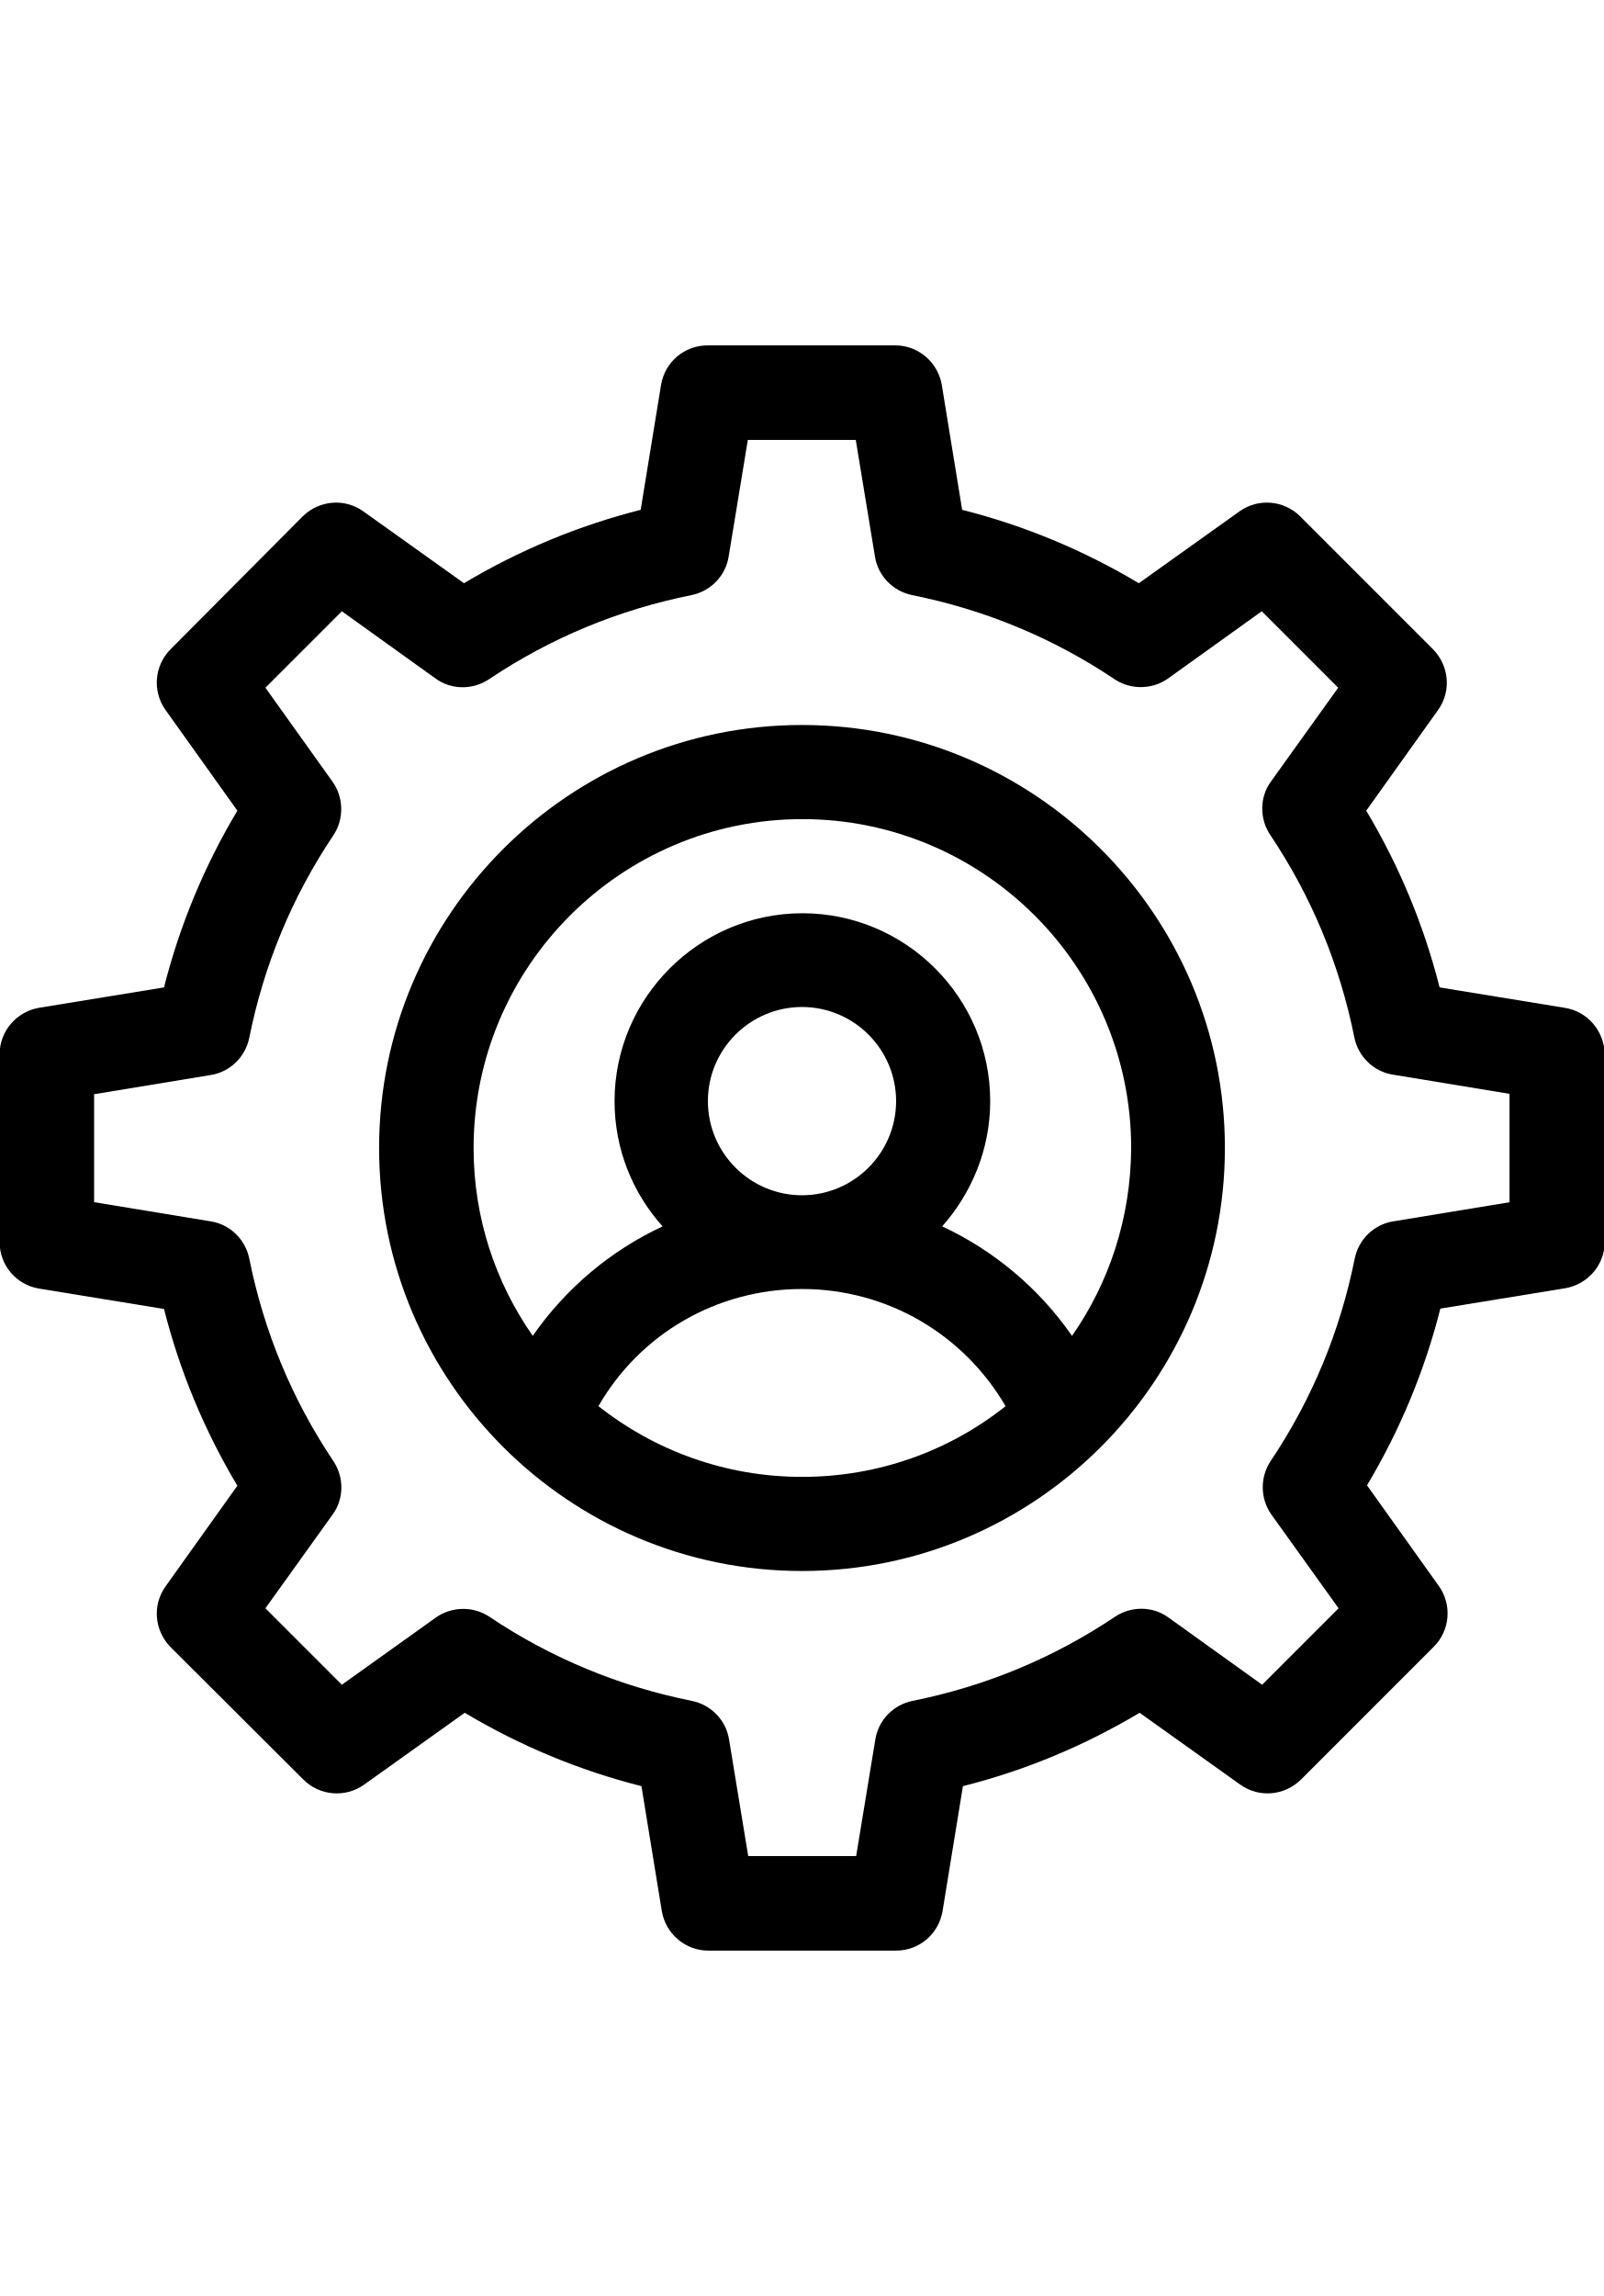
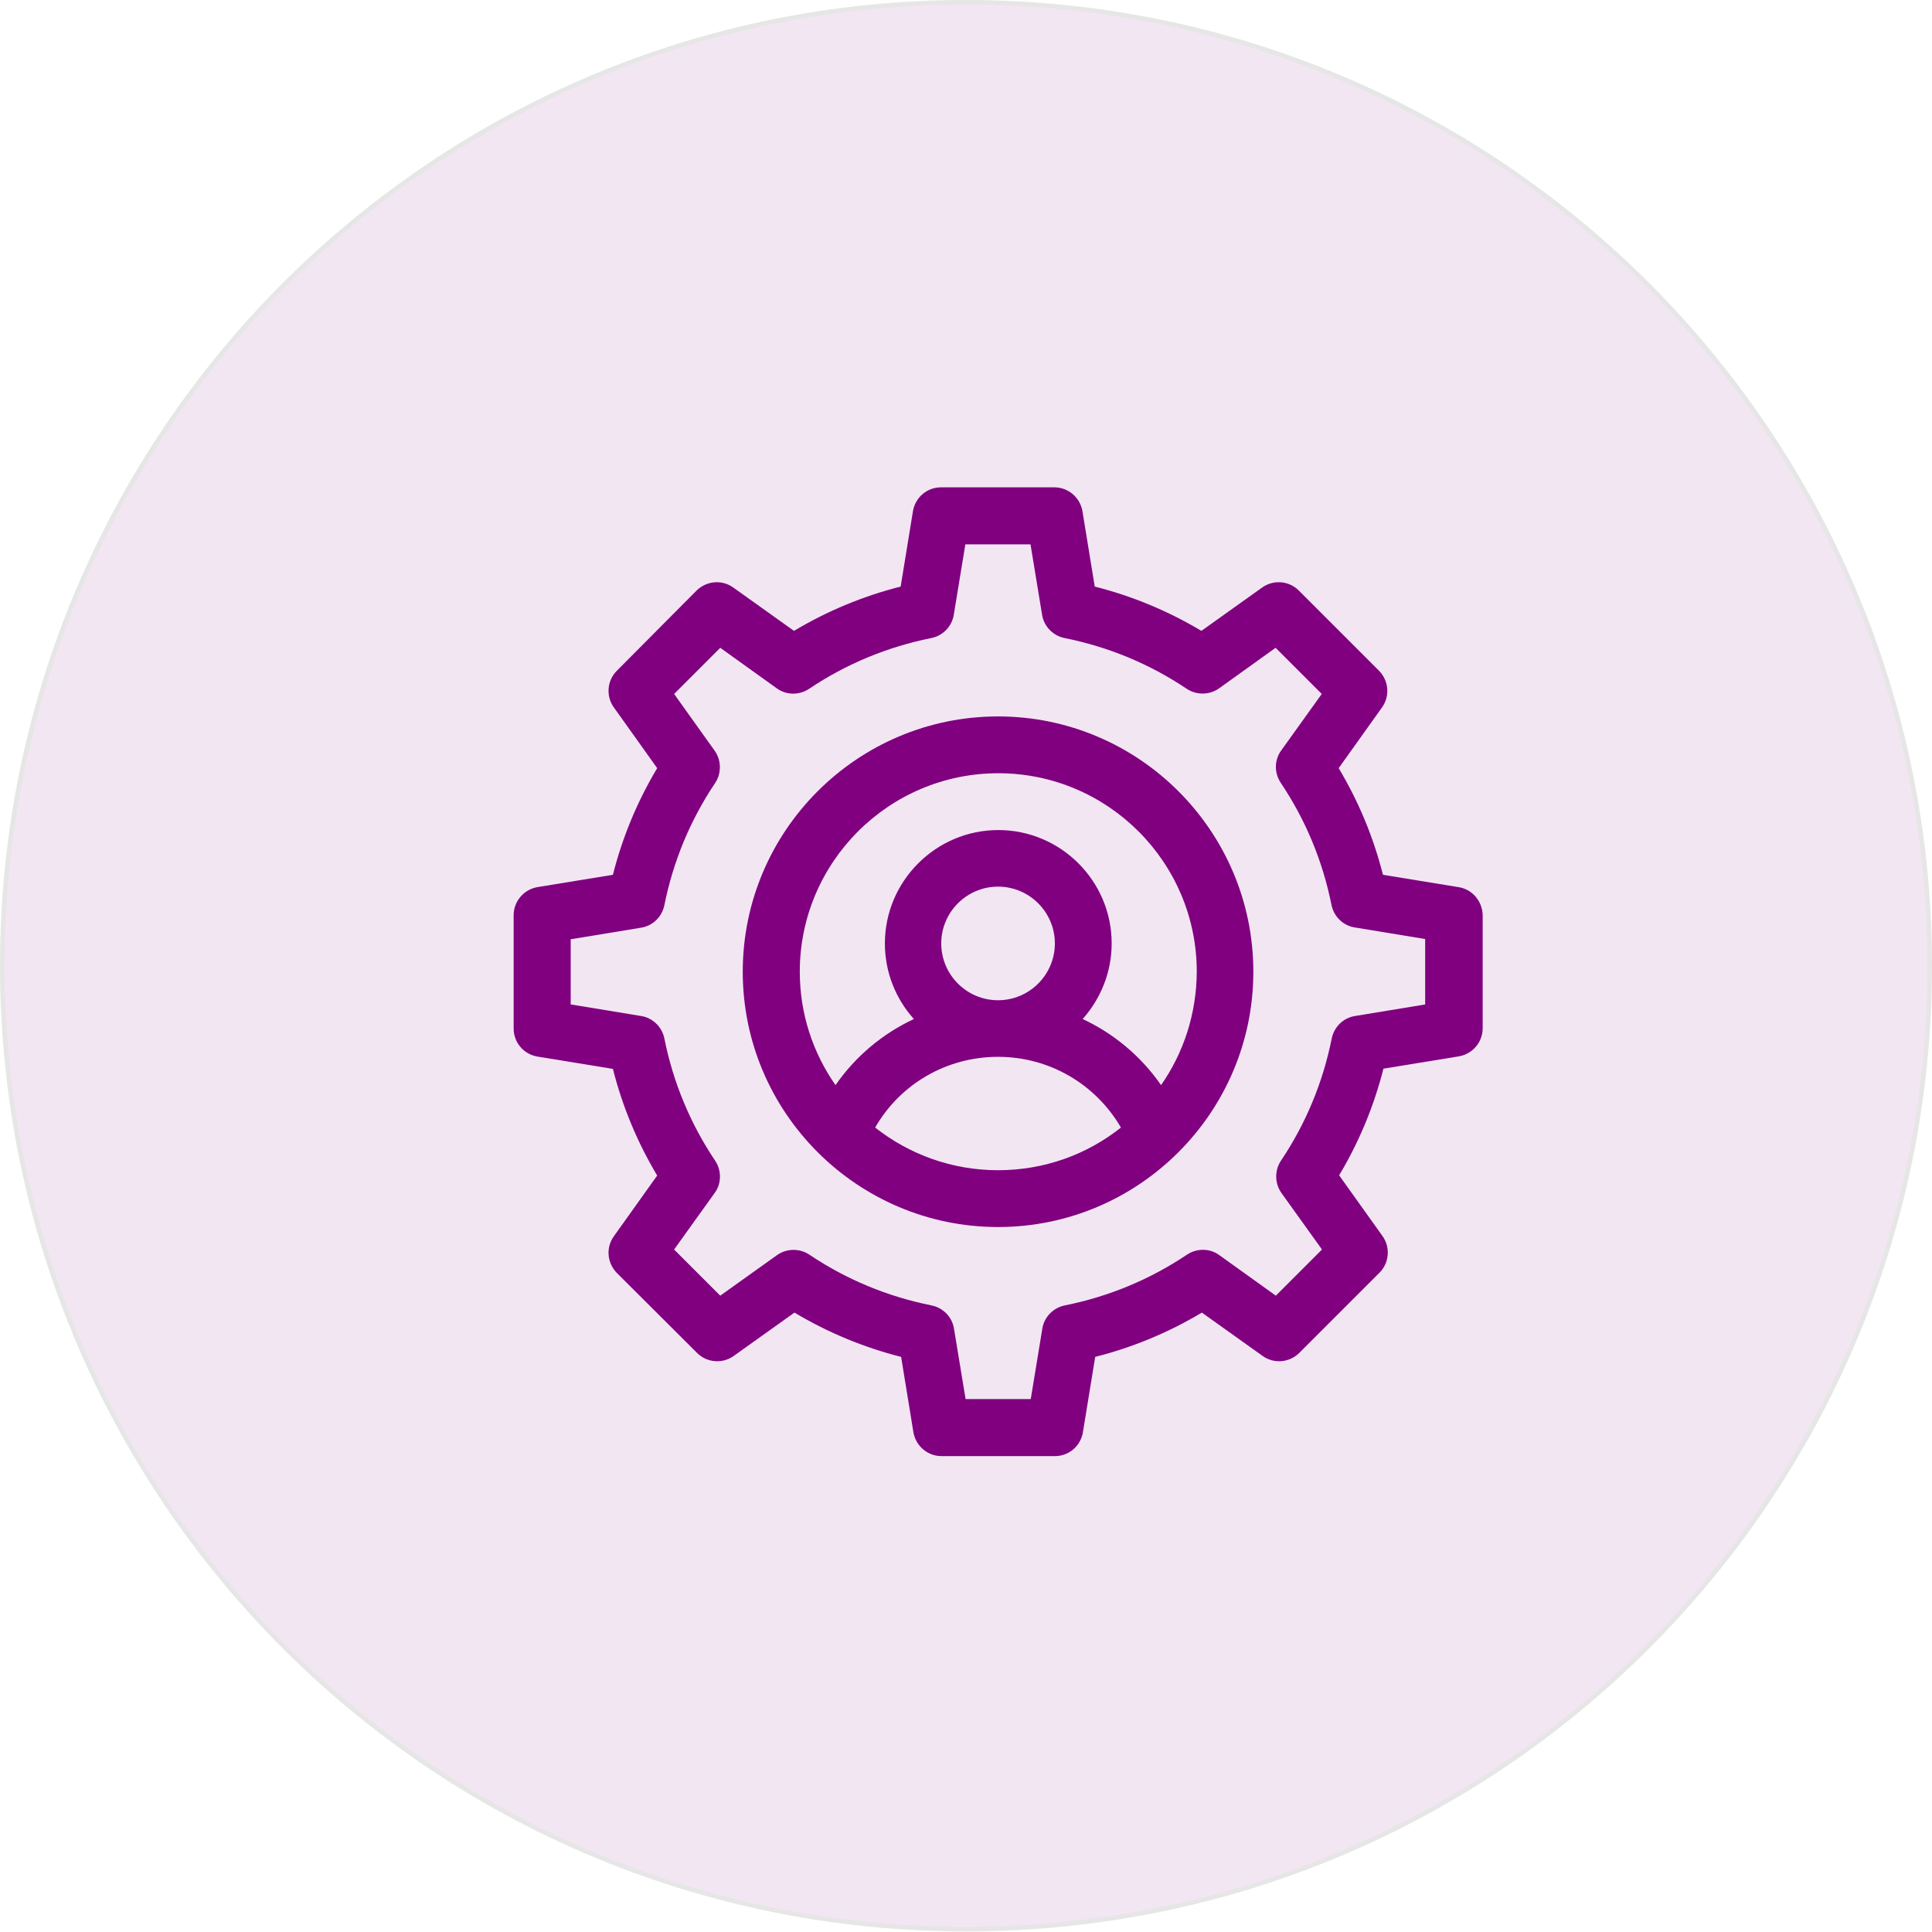
- <svg xmlns="http://www.w3.org/2000/svg" version="1.1" id="Capa_1" x="0px" y="0px" viewBox="0 0 417.6 597.6" enable-background="new 0 0 417.6 597.6" xml:space="preserve">
-   <g>
-     <g>
-       <path d="M208.8,188.7c-60.7,0-110.1,49.4-110.1,110.1c0,60.8,49.5,110.1,110.1,110.1c60.7,0,110.1-49.4,110.1-110.1    C318.9,238.1,269.5,188.7,208.8,188.7z M208.8,384.4c-20,0-38.4-6.9-53-18.4c10.8-18.8,30.8-30.5,53-30.5    c22.2,0,42.1,11.8,53,30.5C247.2,377.6,228.8,384.4,208.8,384.4z M184.3,286.6c0-13.5,11-24.5,24.5-24.5s24.5,11,24.5,24.5    s-11,24.5-24.5,24.5S184.3,300.1,184.3,286.6z M279.1,347.7c-8.6-12.4-20.3-22.2-33.8-28.5c7.7-8.7,12.5-20.1,12.5-32.6    c0-27-22-48.9-48.9-48.9s-48.9,22-48.9,48.9c0,12.5,4.7,23.9,12.5,32.6c-13.5,6.3-25.2,16.1-33.8,28.5    c-9.7-13.9-15.4-30.7-15.4-48.9c0-47.2,38.4-85.6,85.6-85.6s85.6,38.4,85.6,85.6C294.4,317,288.8,333.8,279.1,347.7z" />
-     </g>
+ <svg xmlns="http://www.w3.org/2000/svg" version="1.1" id="Capa_1" x="0px" y="0px" viewBox="0 0 833.193 832.946" enable-background="new 0 0 417.6 597.6" xml:space="preserve" width="833.193" height="832.946">
+   <defs id="defs17">
+ 	
+ 
+ 		
+ 	</defs>
+   <g id="g6" transform="translate(976.2136,-588.7501)">
+     <g id="g4">
+ 		
+ 	</g>
  </g>
-   <g>
-     <g>
-       <path d="M407.3,262.3l-32.5-5.3c-4.1-16.2-10.5-31.6-19.1-46l18.7-26.2c3.5-4.9,2.9-11.5-1.3-15.8l-34.6-34.6    c-4.2-4.2-10.9-4.8-15.8-1.3l-26.2,18.7c-14.4-8.6-29.8-15-46-19.1l-5.3-32.5c-1-5.9-6.1-10.3-12.1-10.3h-48.9    c-6,0-11.1,4.3-12.1,10.3l-5.3,32.5c-16.2,4.1-31.6,10.5-46,19.1l-26.2-18.7c-4.9-3.5-11.5-2.9-15.8,1.3L44.4,169    c-4.2,4.2-4.8,10.9-1.3,15.8L61.8,211c-8.6,14.4-15,29.8-19.1,46l-32.5,5.3c-5.9,1-10.3,6.1-10.3,12.1v48.9    c0,6,4.3,11.1,10.3,12.1l32.5,5.3c4.1,16.2,10.5,31.6,19.1,46l-18.7,26.2c-3.5,4.9-2.9,11.5,1.3,15.8L79,463.2    c4.2,4.2,10.9,4.8,15.8,1.3l26.2-18.7c14.4,8.6,29.8,15,46,19.1l5.3,32.5c1,5.9,6.1,10.3,12.1,10.3h48.9c6,0,11.1-4.3,12.1-10.3    l5.3-32.5c16.2-4.1,31.6-10.5,46-19.1l26.2,18.7c4.9,3.5,11.5,2.9,15.8-1.3l34.6-34.6c4.2-4.2,4.8-10.9,1.3-15.8l-18.7-26.2    c8.6-14.4,15-29.8,19.1-46l32.5-5.3c5.9-1,10.3-6.1,10.3-12.1v-48.9C417.6,268.3,413.3,263.2,407.3,262.3z M393.1,312.9l-30.4,5    c-5,0.8-9,4.7-10,9.7c-3.8,18.9-11.1,36.6-21.9,52.7c-2.8,4.2-2.7,9.8,0.2,13.9l17.5,24.4l-19.9,19.9l-24.4-17.5    c-4.1-3-9.7-3-13.9-0.2c-16.1,10.8-33.8,18.1-52.7,21.9c-5,1-8.9,5-9.7,10l-5,30.4h-28.1l-5-30.4c-0.8-5-4.7-9-9.7-10    c-18.9-3.8-36.6-11.1-52.7-21.9c-4.2-2.8-9.8-2.7-13.9,0.2L89,438.5l-19.9-19.9l17.5-24.4c3-4.1,3-9.7,0.2-13.9    c-10.8-16.1-18.1-33.8-21.9-52.7c-1-5-5-8.9-10-9.7l-30.4-5v-28.1l30.4-5c5-0.8,9-4.7,10-9.7c3.8-18.9,11.1-36.6,21.9-52.7    c2.8-4.2,2.7-9.8-0.2-13.9L69.1,179L89,159.1l24.4,17.5c4.1,3,9.7,3,13.9,0.2c16.1-10.8,33.8-18.1,52.7-21.9c5-1,8.9-5,9.7-10    l5-30.4h28.1l5,30.4c0.8,5,4.7,9,9.7,10c18.9,3.8,36.6,11.1,52.7,21.9c4.2,2.8,9.8,2.7,13.9-0.2l24.4-17.5l19.9,19.9l-17.5,24.4    c-3,4.1-3,9.7-0.2,13.9c10.8,16.1,18.1,33.8,21.9,52.7c1,5,5,8.9,10,9.7l30.4,5V312.9z" />
+   <ellipse style="opacity:0.1;fill:#800080;fill-opacity:0" id="path5803" cx="1649.78" cy="773.575" rx="243.092" ry="2.532" />
+   <g id="g5844" transform="translate(819.217,-56.98745)">
+     <g id="g5874">
+       <g id="g5859">
+         <g transform="translate(-597.6,177.2542)" style="fill:#800080" id="g5760">
+           <path style="fill:#800080" d="m 208.8,188.7 c -60.7,0 -110.1,49.4 -110.1,110.1 0,60.8 49.5,110.1 110.1,110.1 60.7,0 110.1,-49.4 110.1,-110.1 0,-60.7 -49.4,-110.1 -110.1,-110.1 z m 0,195.7 c -20,0 -38.4,-6.9 -53,-18.4 10.8,-18.8 30.8,-30.5 53,-30.5 22.2,0 42.1,11.8 53,30.5 -14.6,11.6 -33,18.4 -53,18.4 z m -24.5,-97.8 c 0,-13.5 11,-24.5 24.5,-24.5 13.5,0 24.5,11 24.5,24.5 0,13.5 -11,24.5 -24.5,24.5 -13.5,0 -24.5,-11 -24.5,-24.5 z m 94.8,61.1 c -8.6,-12.4 -20.3,-22.2 -33.8,-28.5 7.7,-8.7 12.5,-20.1 12.5,-32.6 0,-27 -22,-48.9 -48.9,-48.9 -26.9,0 -48.9,22 -48.9,48.9 0,12.5 4.7,23.9 12.5,32.6 -13.5,6.3 -25.2,16.1 -33.8,28.5 -9.7,-13.9 -15.4,-30.7 -15.4,-48.9 0,-47.2 38.4,-85.6 85.6,-85.6 47.2,0 85.6,38.4 85.6,85.6 -0.1,18.2 -5.7,35 -15.4,48.9 z" id="path2" />
+           <path style="fill:#800080" d="M 407.3,262.3 374.8,257 c -4.1,-16.2 -10.5,-31.6 -19.1,-46 l 18.7,-26.2 c 3.5,-4.9 2.9,-11.5 -1.3,-15.8 l -34.6,-34.6 c -4.2,-4.2 -10.9,-4.8 -15.8,-1.3 l -26.2,18.7 c -14.4,-8.6 -29.8,-15 -46,-19.1 l -5.3,-32.5 c -1,-5.9 -6.1,-10.3 -12.1,-10.3 h -48.9 c -6,0 -11.1,4.3 -12.1,10.3 l -5.3,32.5 c -16.2,4.1 -31.6,10.5 -46,19.1 L 94.6,133.1 c -4.9,-3.5 -11.5,-2.9 -15.8,1.3 L 44.4,169 c -4.2,4.2 -4.8,10.9 -1.3,15.8 L 61.8,211 c -8.6,14.4 -15,29.8 -19.1,46 l -32.5,5.3 c -5.9,1 -10.3,6.1 -10.3,12.1 v 48.9 c 0,6 4.3,11.1 10.3,12.1 l 32.5,5.3 c 4.1,16.2 10.5,31.6 19.1,46 l -18.7,26.2 c -3.5,4.9 -2.9,11.5 1.3,15.8 L 79,463.2 c 4.2,4.2 10.9,4.8 15.8,1.3 L 121,445.8 c 14.4,8.6 29.8,15 46,19.1 l 5.3,32.5 c 1,5.9 6.1,10.3 12.1,10.3 h 48.9 c 6,0 11.1,-4.3 12.1,-10.3 l 5.3,-32.5 c 16.2,-4.1 31.6,-10.5 46,-19.1 l 26.2,18.7 c 4.9,3.5 11.5,2.9 15.8,-1.3 l 34.6,-34.6 c 4.2,-4.2 4.8,-10.9 1.3,-15.8 l -18.7,-26.2 c 8.6,-14.4 15,-29.8 19.1,-46 l 32.5,-5.3 c 5.9,-1 10.3,-6.1 10.3,-12.1 v -48.9 c -0.2,-6 -4.5,-11.1 -10.5,-12 z m -14.2,50.6 -30.4,5 c -5,0.8 -9,4.7 -10,9.7 -3.8,18.9 -11.1,36.6 -21.9,52.7 -2.8,4.2 -2.7,9.8 0.2,13.9 l 17.5,24.4 -19.9,19.9 -24.4,-17.5 c -4.1,-3 -9.7,-3 -13.9,-0.2 -16.1,10.8 -33.8,18.1 -52.7,21.9 -5,1 -8.9,5 -9.7,10 l -5,30.4 h -28.1 l -5,-30.4 c -0.8,-5 -4.7,-9 -9.7,-10 -18.9,-3.8 -36.6,-11.1 -52.7,-21.9 -4.2,-2.8 -9.8,-2.7 -13.9,0.2 L 89,438.5 69.1,418.6 86.6,394.2 c 3,-4.1 3,-9.7 0.2,-13.9 C 76,364.2 68.7,346.5 64.9,327.6 c -1,-5 -5,-8.9 -10,-9.7 l -30.4,-5 v -28.1 l 30.4,-5 c 5,-0.8 9,-4.7 10,-9.7 3.8,-18.9 11.1,-36.6 21.9,-52.7 2.8,-4.2 2.7,-9.8 -0.2,-13.9 L 69.1,179 89,159.1 l 24.4,17.5 c 4.1,3 9.7,3 13.9,0.2 16.1,-10.8 33.8,-18.1 52.7,-21.9 5,-1 8.9,-5 9.7,-10 l 5,-30.4 h 28.1 l 5,30.4 c 0.8,5 4.7,9 9.7,10 18.9,3.8 36.6,11.1 52.7,21.9 4.2,2.8 9.8,2.7 13.9,-0.2 l 24.4,-17.5 19.9,19.9 -17.5,24.4 c -3,4.1 -3,9.7 -0.2,13.9 10.8,16.1 18.1,33.8 21.9,52.7 1,5 5,8.9 10,9.7 l 30.4,5 v 28.2 z" id="path8" />
+         </g>
+       </g>
+       <g id="g5851">
+         <g id="g5847">
+           <ellipse style="opacity:0.1;fill:#800080;fill-opacity:1;stroke:#000000;stroke-width:2.001;stroke-opacity:1" id="path5812" cx="-402.62" cy="473.46" rx="415.596" ry="415.472" />
+         </g>
+       </g>
    </g>
  </g>
</svg>
